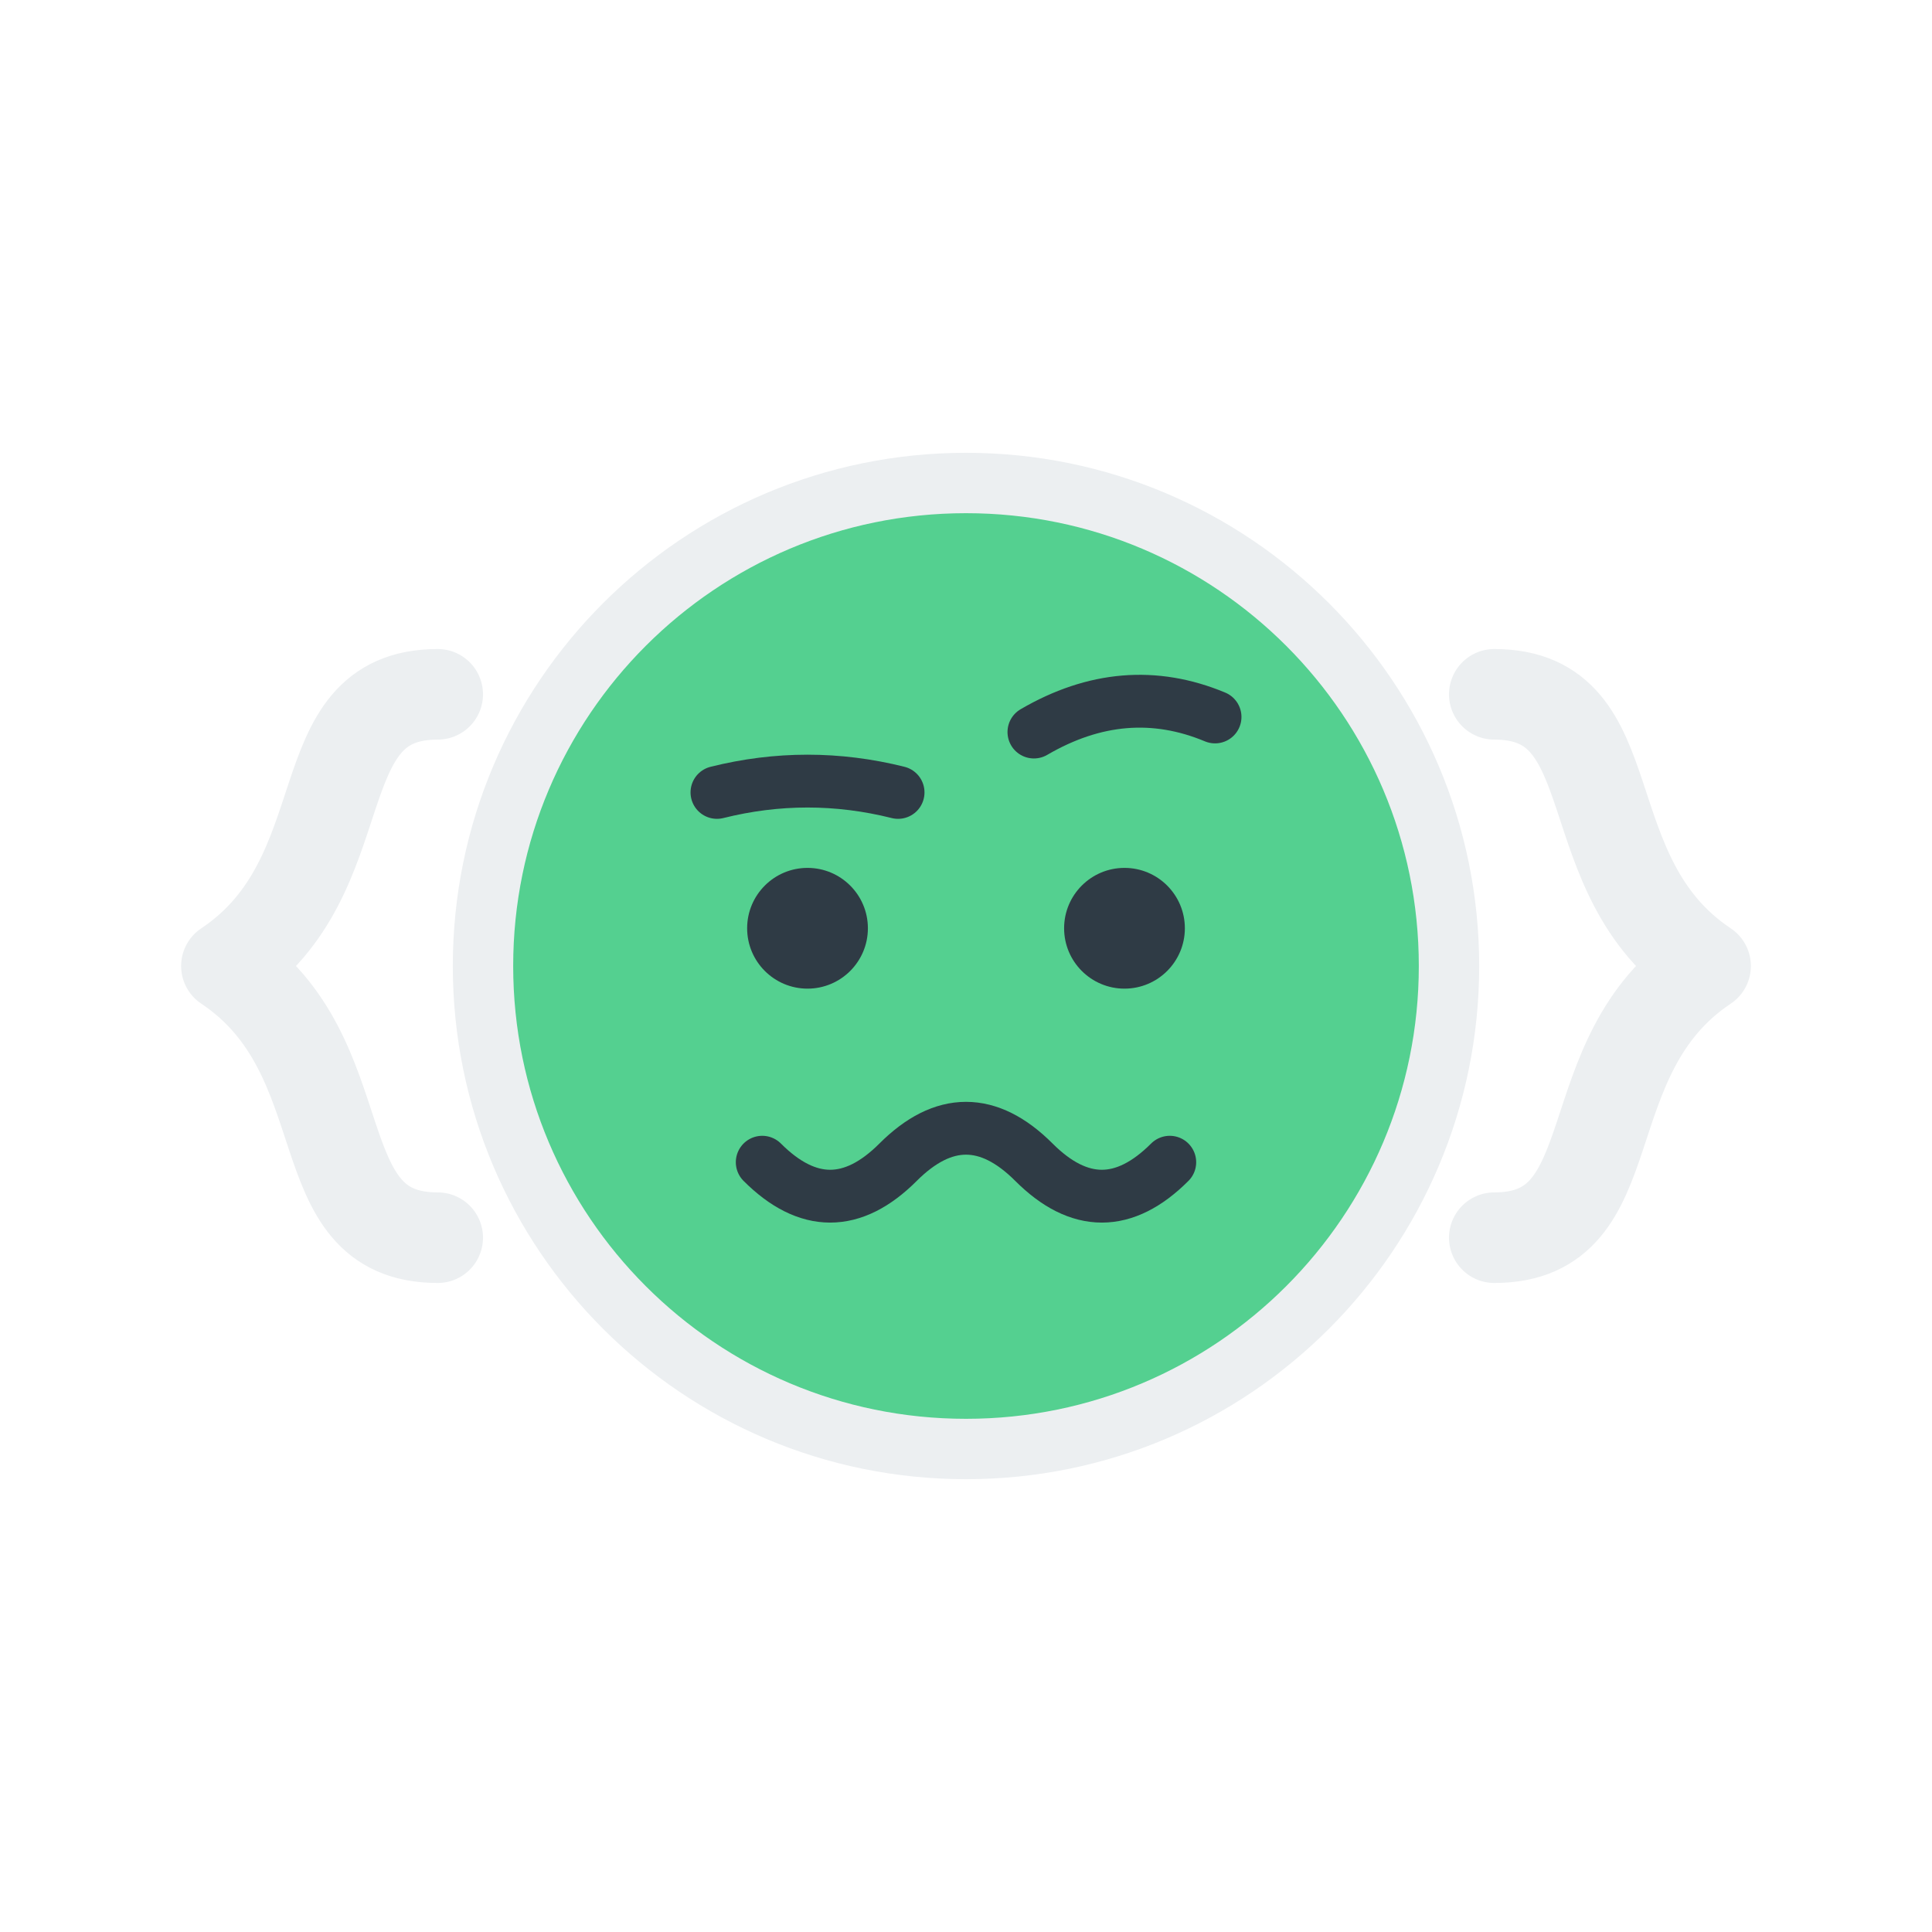
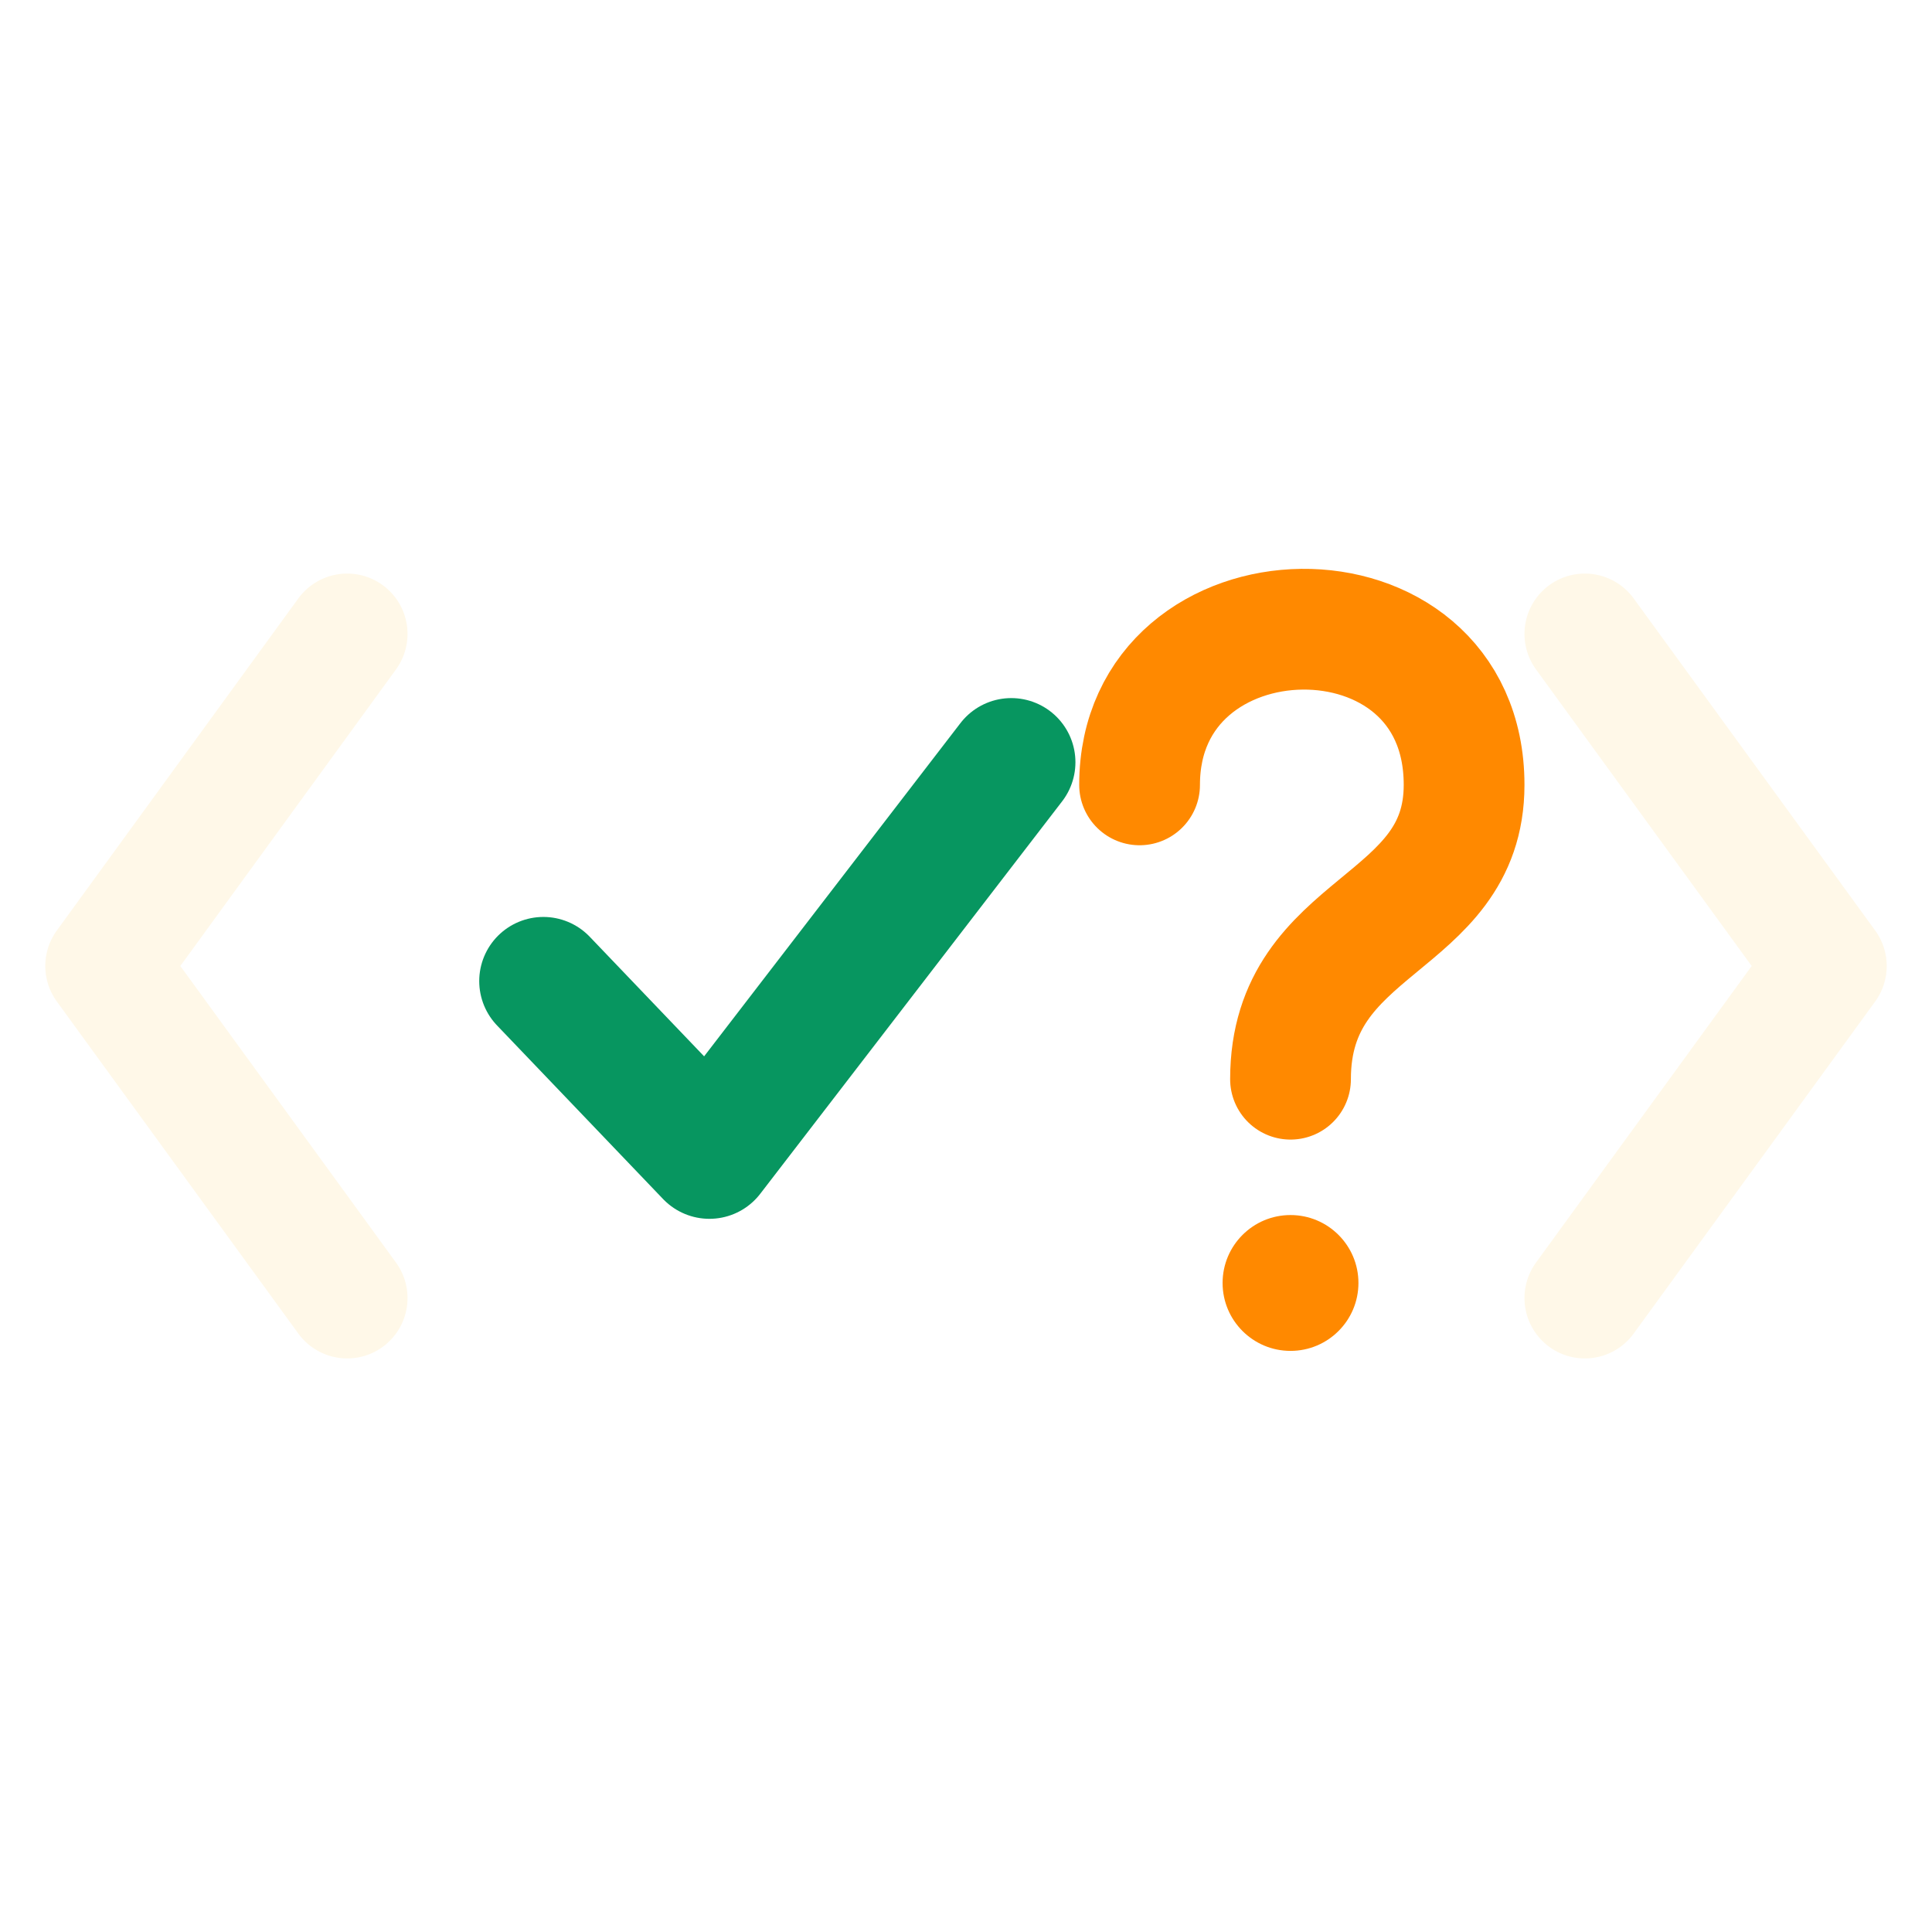
- <svg xmlns="http://www.w3.org/2000/svg" viewBox="0 0 256 256" width="256" height="256" role="img" aria-label="lgtmaybe logo: a shrugging face">
-   <g fill="none" stroke="#eceff1" stroke-width="12" stroke-linecap="round" stroke-linejoin="round">
-     <path d="M58 92 C40 92 48 116 30 128 C48 140 40 164 58 164" />
-     <path d="M198 92 C216 92 208 116 226 128 C208 140 216 164 198 164" />
+ <svg xmlns="http://www.w3.org/2000/svg" viewBox="0 0 256 256" width="256" height="256" role="img" aria-labelledby="title">
+   <g fill="none" stroke="#fff8e8" stroke-width="16" stroke-linecap="round" stroke-linejoin="round">
+     <path d="M46 84 14 128 46 172" />
+     <path d="m210 84 32 44-32 44" />
  </g>
-   <circle cx="128" cy="128" r="64" fill="#54d090" stroke="#eceff1" stroke-width="8" />
-   <circle cx="107" cy="123" r="8" fill="#2f3b45" />
-   <circle cx="149" cy="123" r="8" fill="#2f3b45" />
-   <g fill="none" stroke="#2f3b45" stroke-width="7" stroke-linecap="round">
-     <path d="M95 105 q12 -3 24 0" />
-     <path d="M137 97 q12 -7 24 -2" />
-   </g>
-   <path d="M101 154 q9 9 18 0 q9 -9 18 0 q9 9 18 0" fill="none" stroke="#2f3b45" stroke-width="7" stroke-linecap="round" stroke-linejoin="round" />
+   <path d="m72 130 22 23 40-52" fill="none" stroke="#079660" stroke-width="17" stroke-linecap="round" stroke-linejoin="round" />
+   <path d="M151 104c0-27 43-28 43 0 0 19-23 18-23 39" fill="none" stroke="#ff8900" stroke-width="16" stroke-linecap="round" />
+   <circle cx="171" cy="170" r="9" fill="#ff8900" />
</svg>
